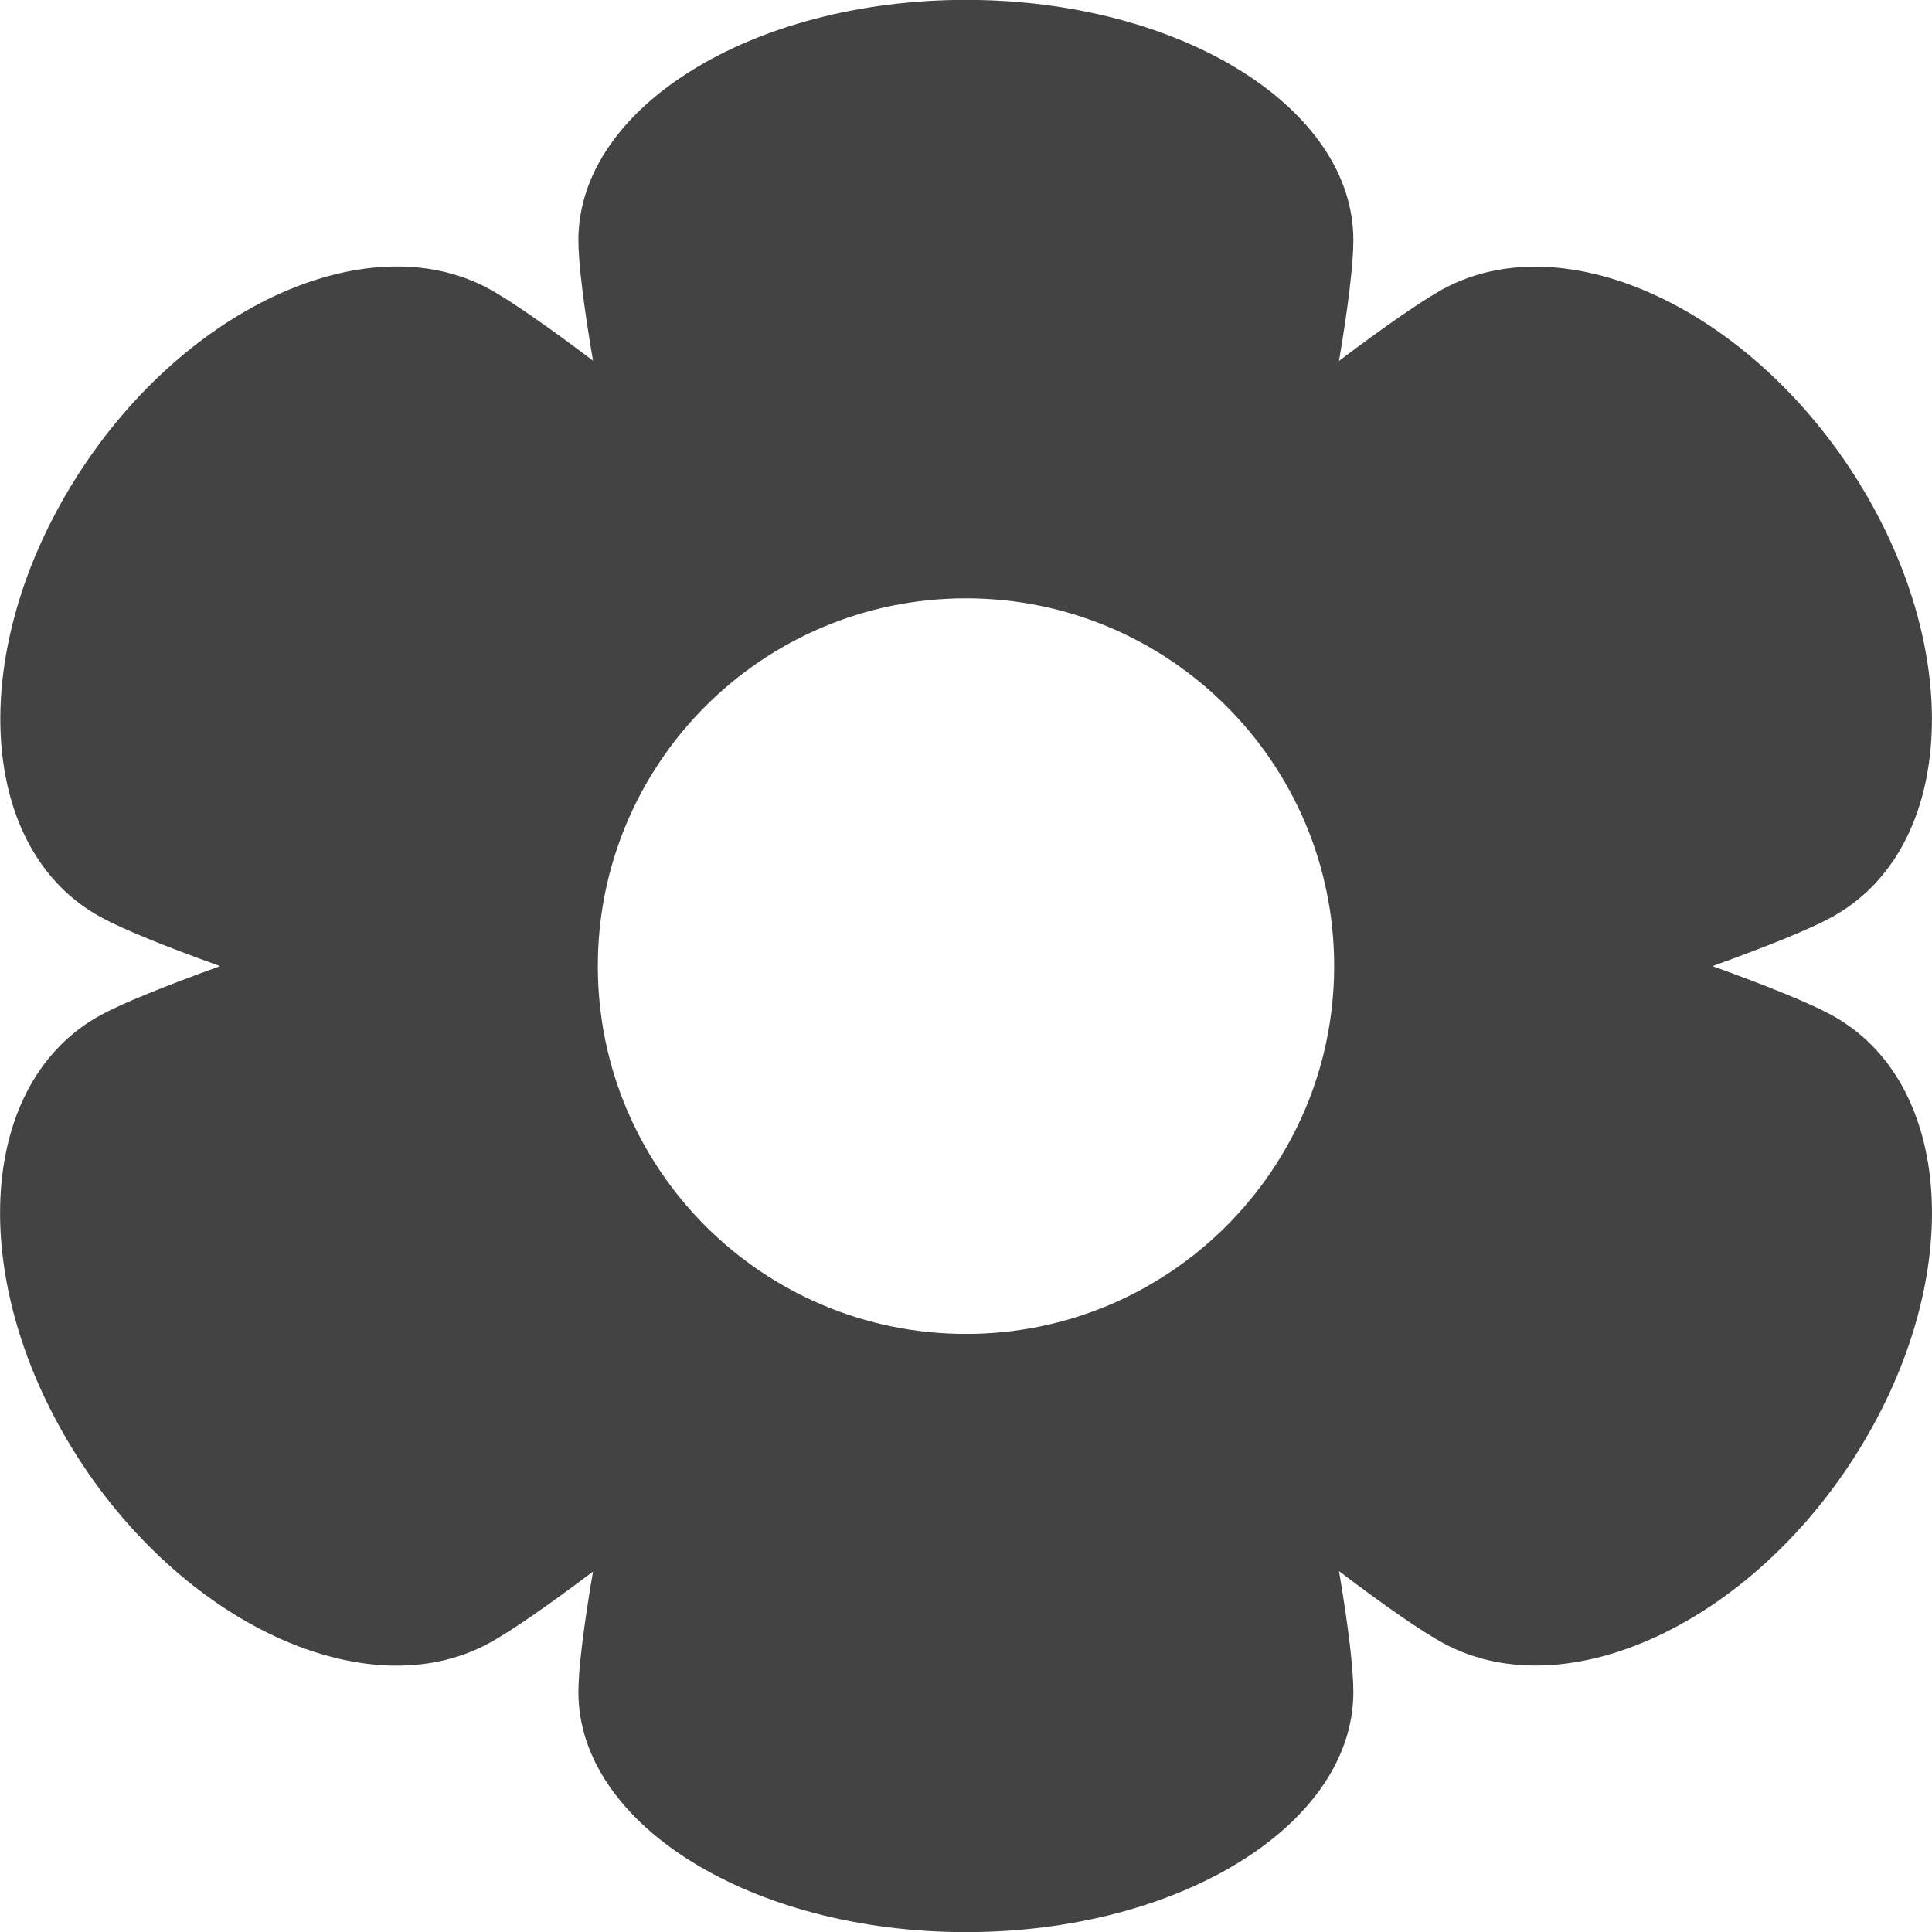
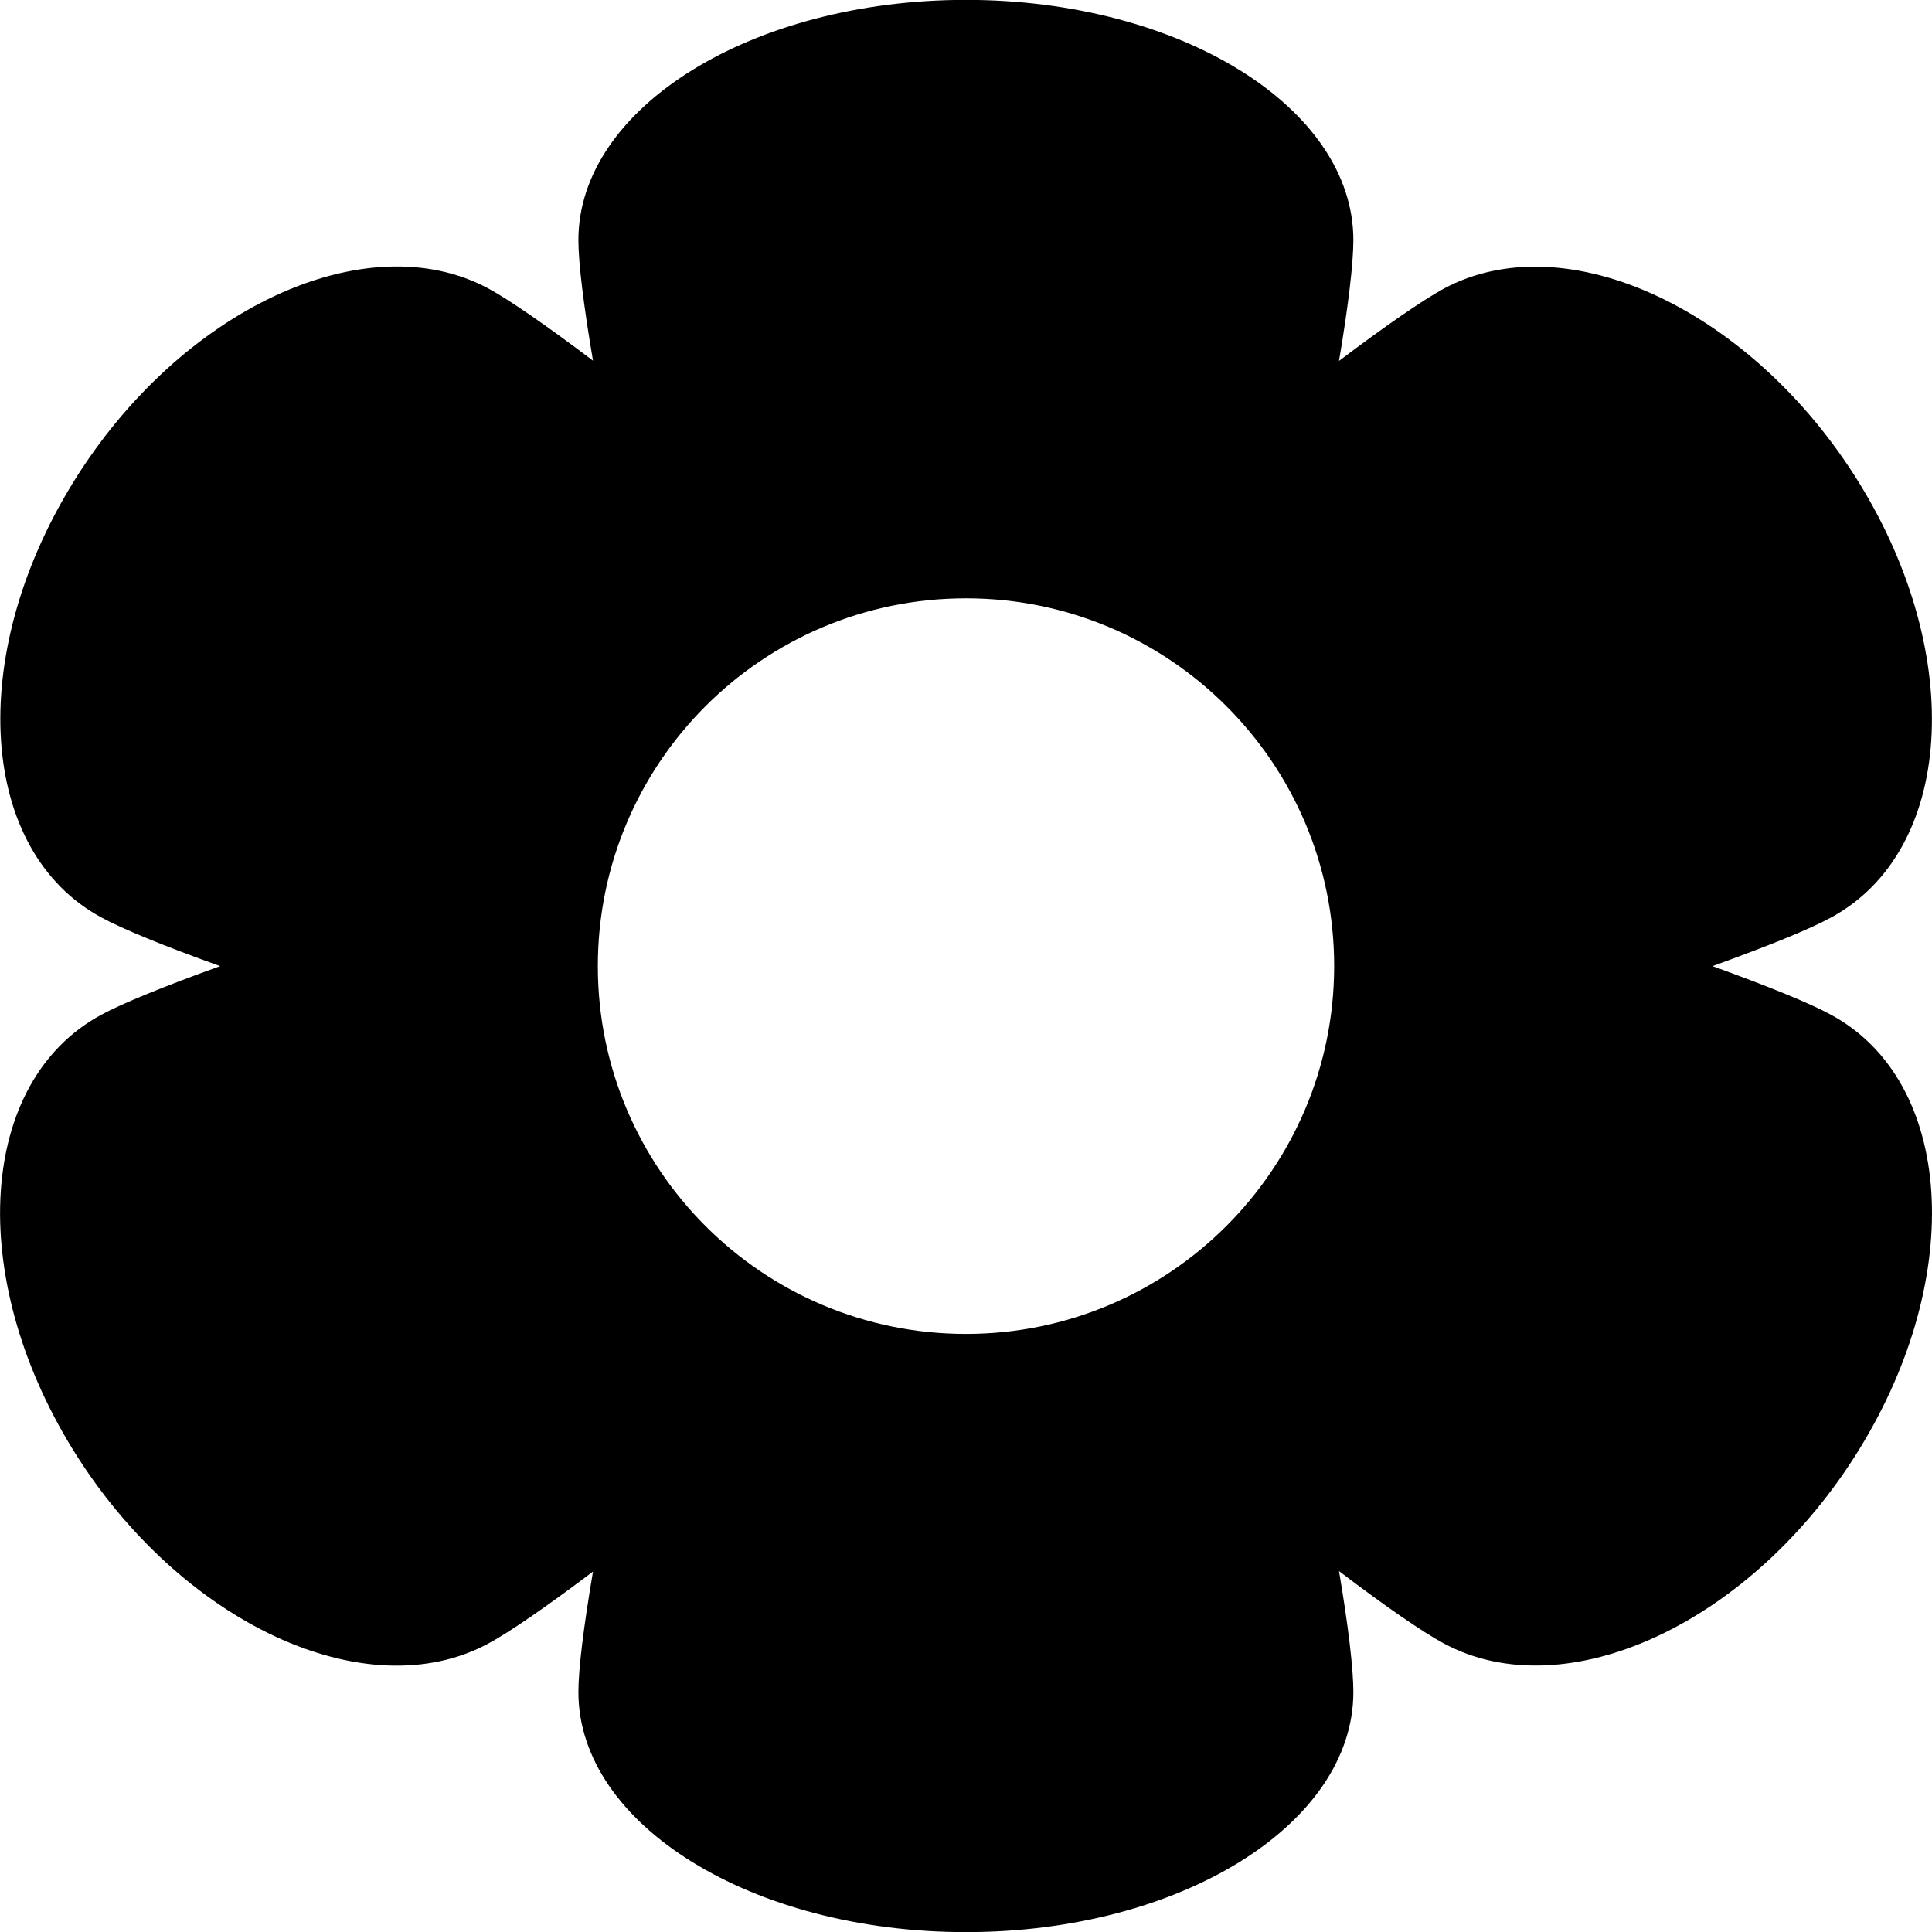
<svg xmlns="http://www.w3.org/2000/svg" width="800px" height="800px" viewBox="0 0 16 16" version="1.1" class="si-glyph si-glyph-flower">
  <defs>

</defs>
  <g stroke="none" stroke-width="1" fill="none" fill-rule="evenodd">
-     <path d="M15.164,8.404 C14.993,8.31 14.642,8.167 14.182,8.001 C14.642,7.835 14.992,7.693 15.163,7.599 C16.179,7.05 16.284,5.439 15.398,4.001 C14.511,2.564 12.969,1.844 11.954,2.392 C11.781,2.487 11.474,2.698 11.089,2.989 C11.167,2.531 11.208,2.175 11.208,1.989 C11.208,0.889 9.771,-0.001 8,-0.001 C6.229,-0.001 4.79,0.889 4.79,1.989 C4.79,2.175 4.833,2.53 4.911,2.987 C4.526,2.696 4.22,2.485 4.048,2.391 C3.032,1.842 1.488,2.562 0.603,4 C-0.282,5.437 -0.176,7.048 0.838,7.597 C1.011,7.692 1.36,7.835 1.823,8.001 C1.36,8.168 1.009,8.311 0.837,8.405 C-0.179,8.954 -0.284,10.563 0.602,12.002 C1.488,13.439 3.031,14.159 4.046,13.61 C4.219,13.517 4.525,13.306 4.911,13.015 C4.833,13.472 4.79,13.825 4.79,14.012 C4.79,15.111 6.226,16.001 8,16.001 C9.771,16.001 11.208,15.111 11.208,14.012 C11.208,13.825 11.167,13.47 11.089,13.011 C11.474,13.304 11.782,13.516 11.955,13.609 C12.971,14.158 14.513,13.439 15.398,12.002 C16.285,10.563 16.179,8.953 15.164,8.404 L15.164,8.404 Z M8,11.047 C6.315,11.047 4.951,9.683 4.951,8.001 C4.951,6.319 6.315,4.955 8,4.955 C9.683,4.955 11.049,6.319 11.049,8.001 C11.048,9.683 9.682,11.047 8,11.047 L8,11.047 Z" fill="#434343" class="si-glyph-fill">
+     <path d="M15.164,8.404 C14.993,8.31 14.642,8.167 14.182,8.001 C14.642,7.835 14.992,7.693 15.163,7.599 C16.179,7.05 16.284,5.439 15.398,4.001 C14.511,2.564 12.969,1.844 11.954,2.392 C11.781,2.487 11.474,2.698 11.089,2.989 C11.167,2.531 11.208,2.175 11.208,1.989 C11.208,0.889 9.771,-0.001 8,-0.001 C6.229,-0.001 4.79,0.889 4.79,1.989 C4.79,2.175 4.833,2.53 4.911,2.987 C4.526,2.696 4.22,2.485 4.048,2.391 C3.032,1.842 1.488,2.562 0.603,4 C-0.282,5.437 -0.176,7.048 0.838,7.597 C1.011,7.692 1.36,7.835 1.823,8.001 C1.36,8.168 1.009,8.311 0.837,8.405 C-0.179,8.954 -0.284,10.563 0.602,12.002 C1.488,13.439 3.031,14.159 4.046,13.61 C4.219,13.517 4.525,13.306 4.911,13.015 C4.833,13.472 4.79,13.825 4.79,14.012 C4.79,15.111 6.226,16.001 8,16.001 C9.771,16.001 11.208,15.111 11.208,14.012 C11.208,13.825 11.167,13.47 11.089,13.011 C11.474,13.304 11.782,13.516 11.955,13.609 C12.971,14.158 14.513,13.439 15.398,12.002 C16.285,10.563 16.179,8.953 15.164,8.404 L15.164,8.404 Z M8,11.047 C6.315,11.047 4.951,9.683 4.951,8.001 C4.951,6.319 6.315,4.955 8,4.955 C9.683,4.955 11.049,6.319 11.049,8.001 C11.048,9.683 9.682,11.047 8,11.047 L8,11.047 Z" fill="currentColor" class="si-glyph-fill">

</path>
  </g>
</svg>
